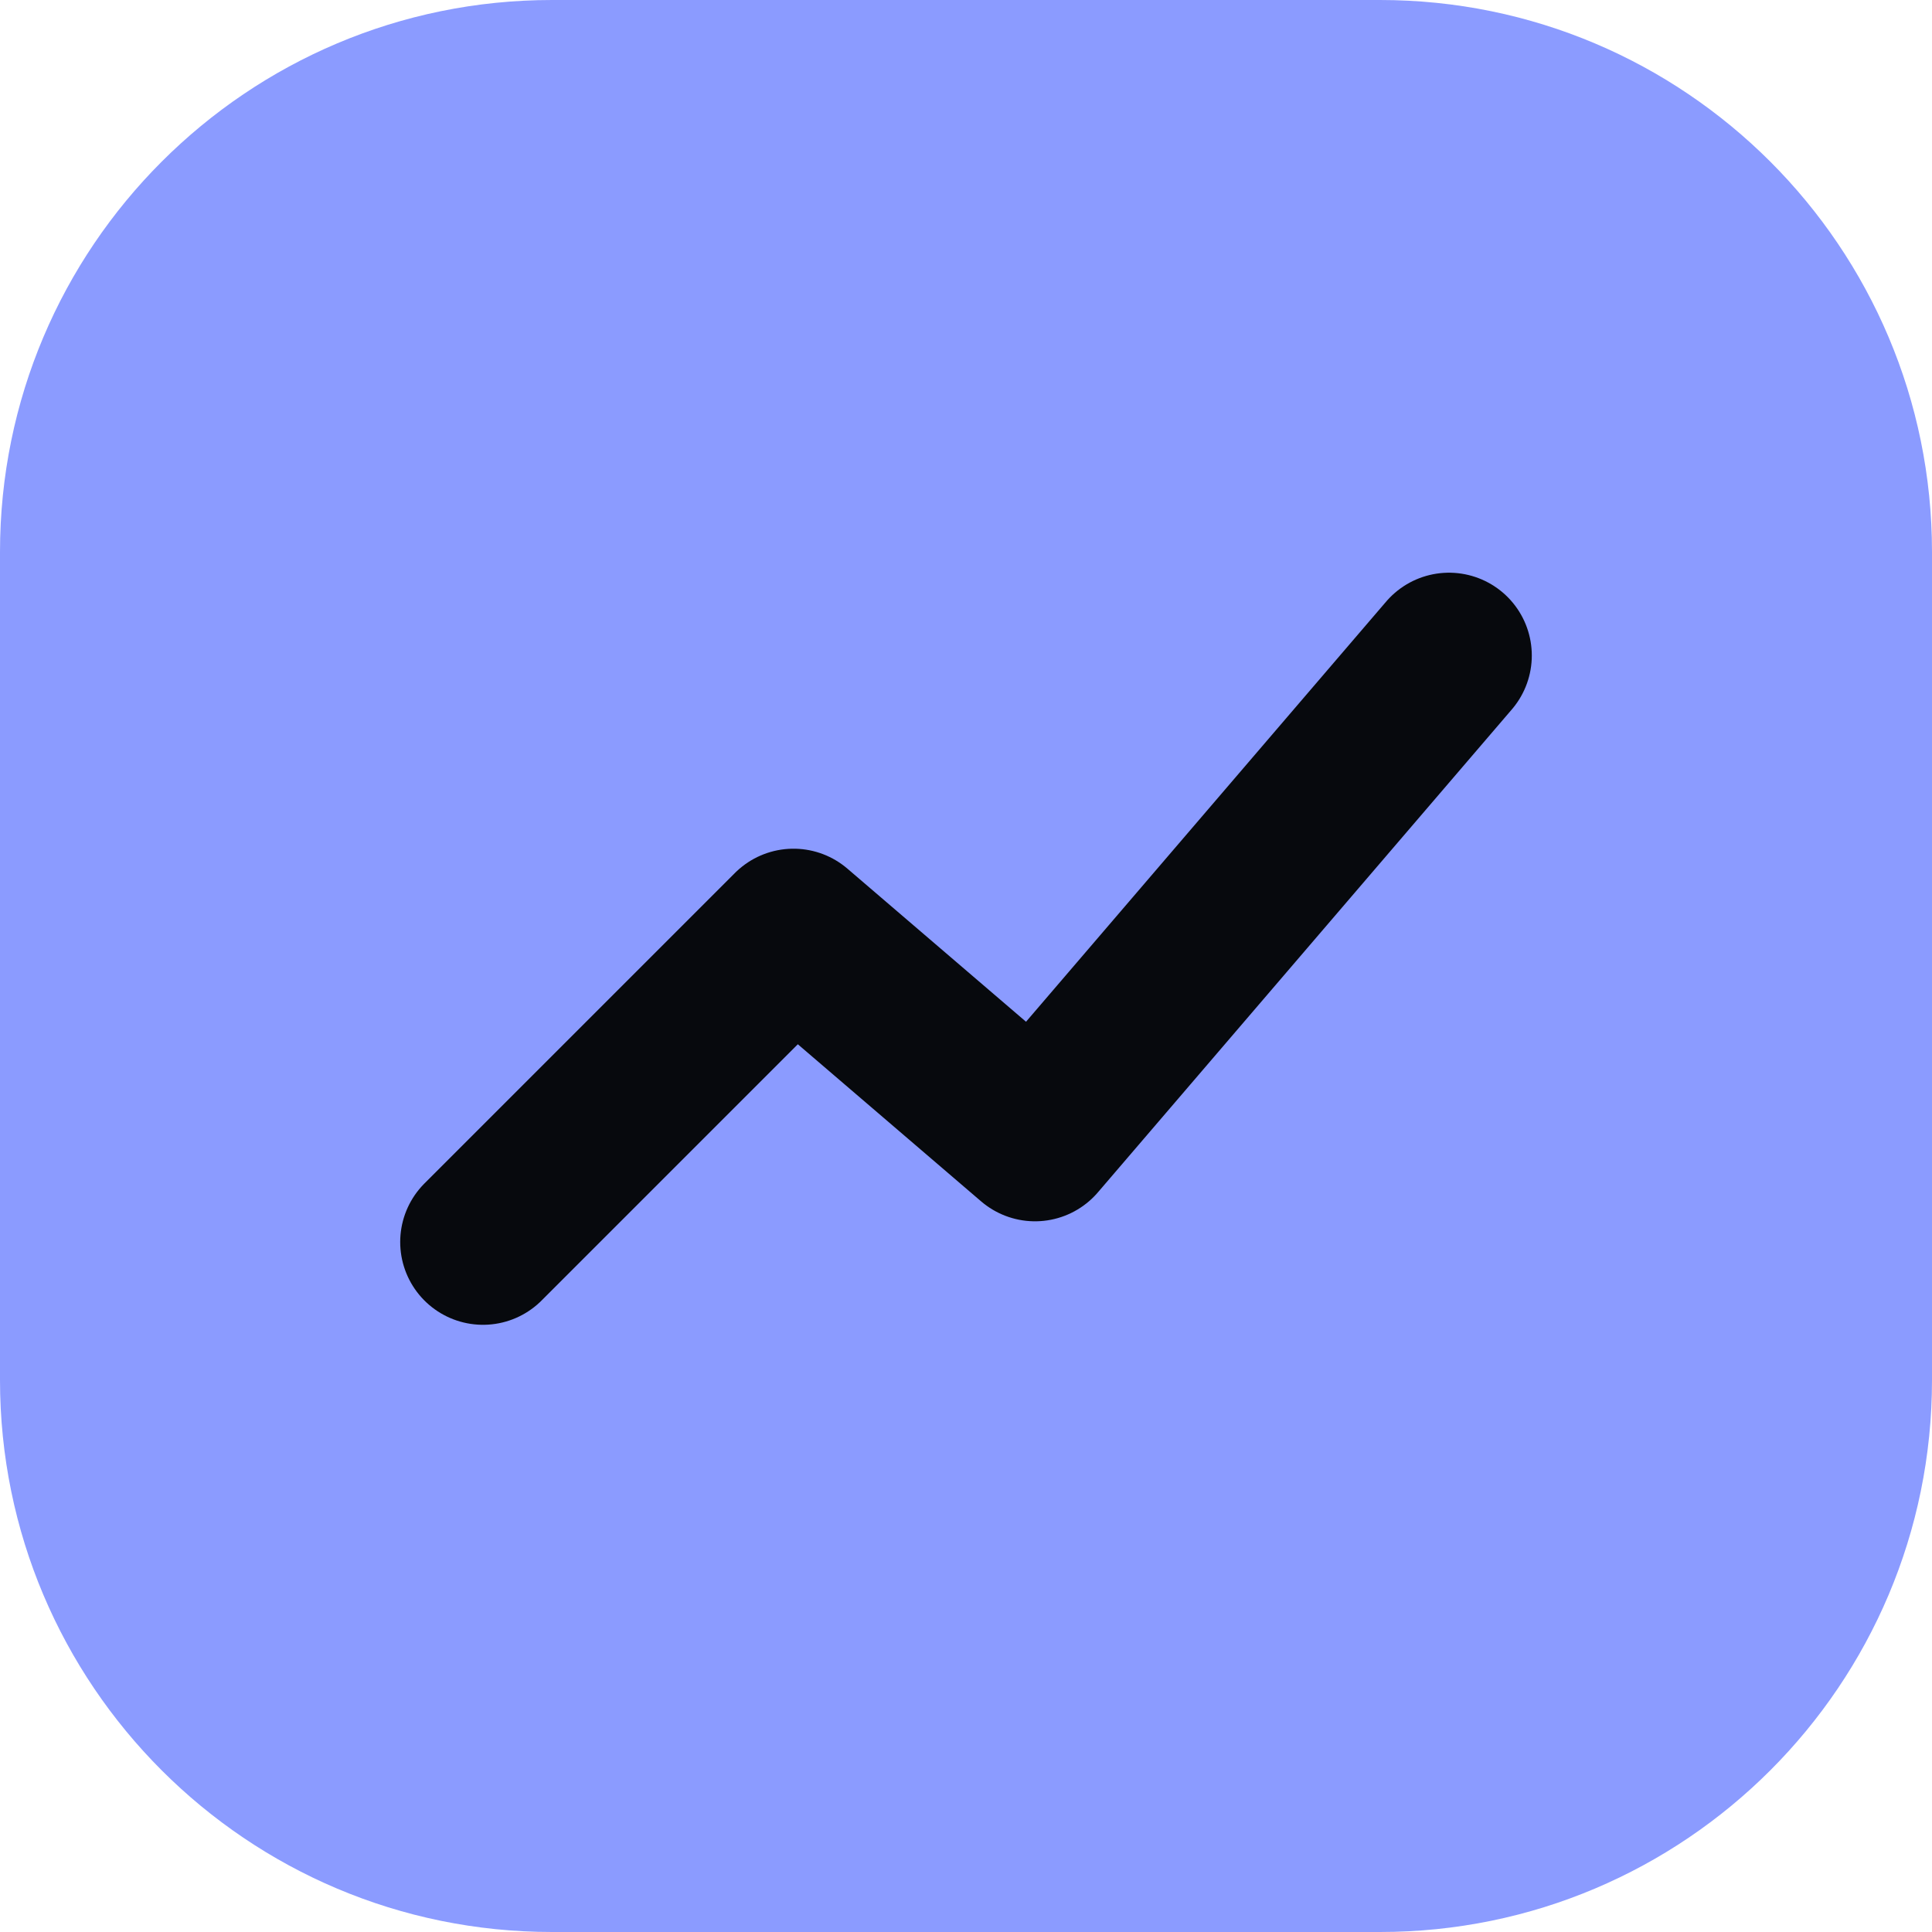
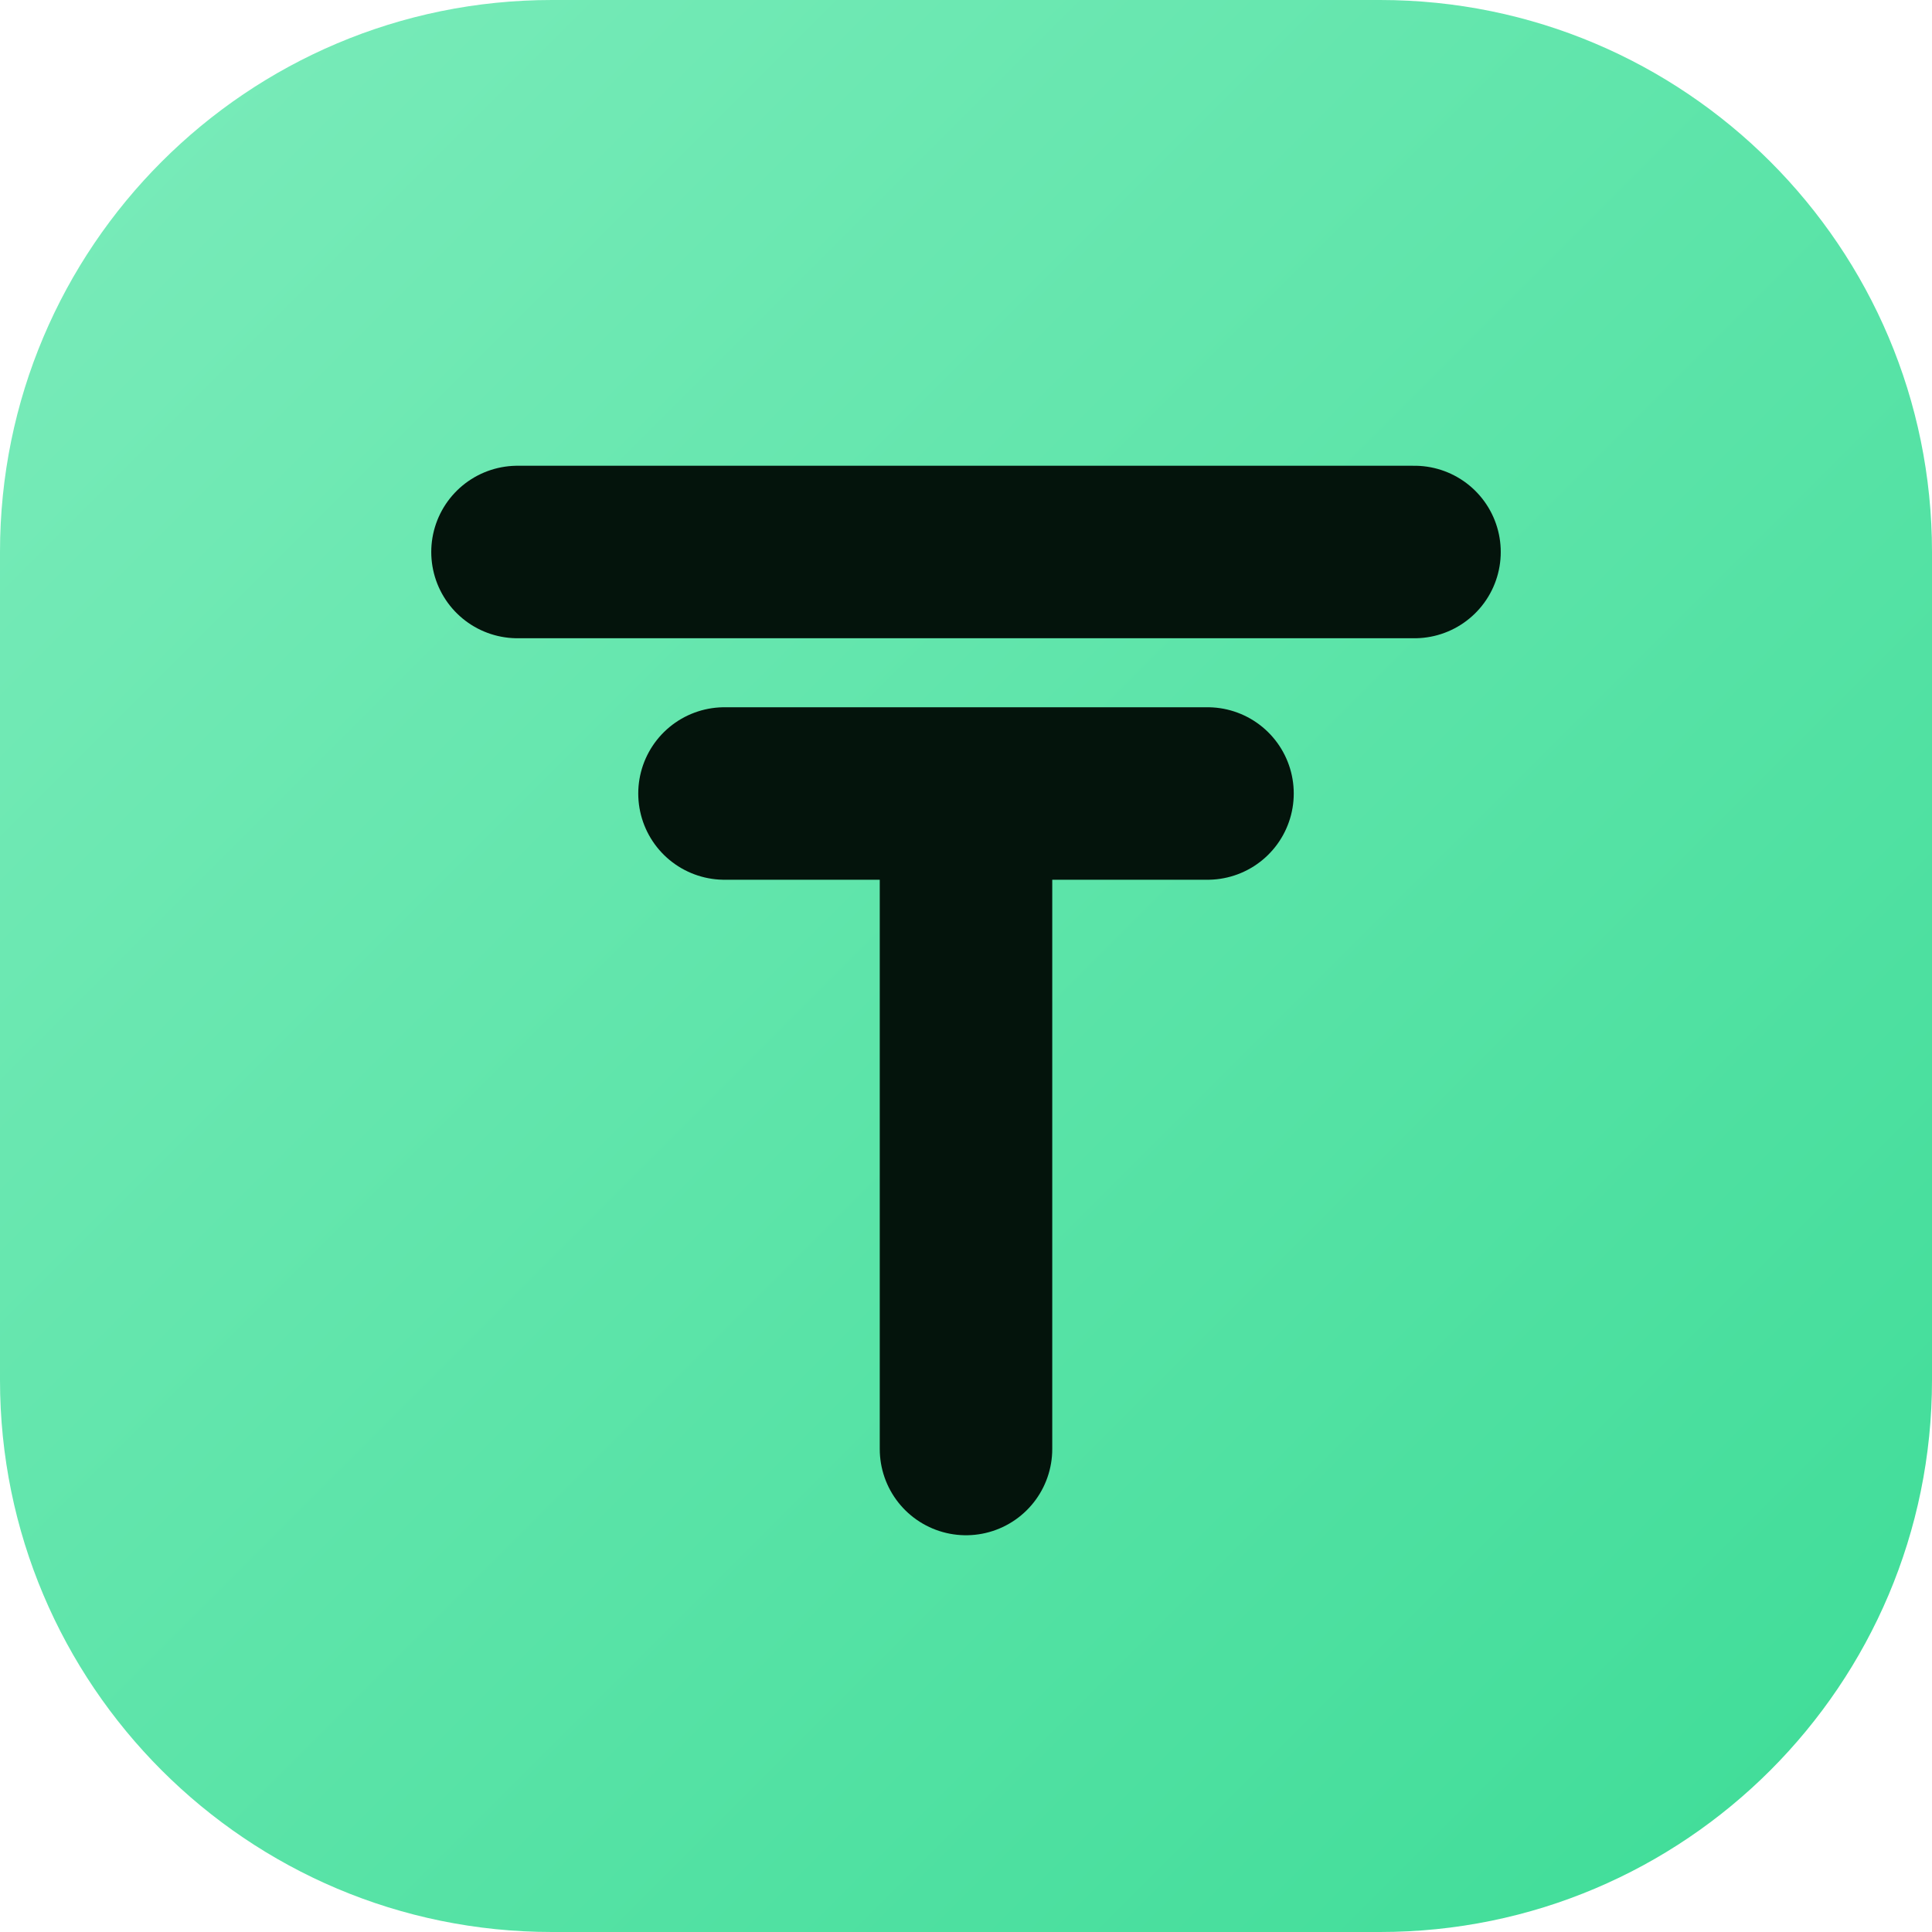
<svg xmlns="http://www.w3.org/2000/svg" viewBox="0 0 28 28">
-   <rect width="28" height="28" rx="8" fill="#8b9bff" />
-   <path d="M7 18l4.5-4.5 3.5 3 6-7" fill="none" stroke="#07090d" stroke-width="2.4" stroke-linecap="round" stroke-linejoin="round" />
+   <defs>
+     <linearGradient id="g" x1="0" y1="0" x2="1" y2="1">
+       <stop offset="0" stop-color="#7cecbb" />
+       <stop offset="1" stop-color="#3ddc97" />
+     </linearGradient>
+   </defs>
+   <rect width="28" height="28" rx="8" fill="url(#g)" />
+   <path d="M7.5 8h13M10.5 11.5h7M14 11.5V21" fill="none" stroke="#04140c" stroke-width="2.5" stroke-linecap="round" />
</svg>
